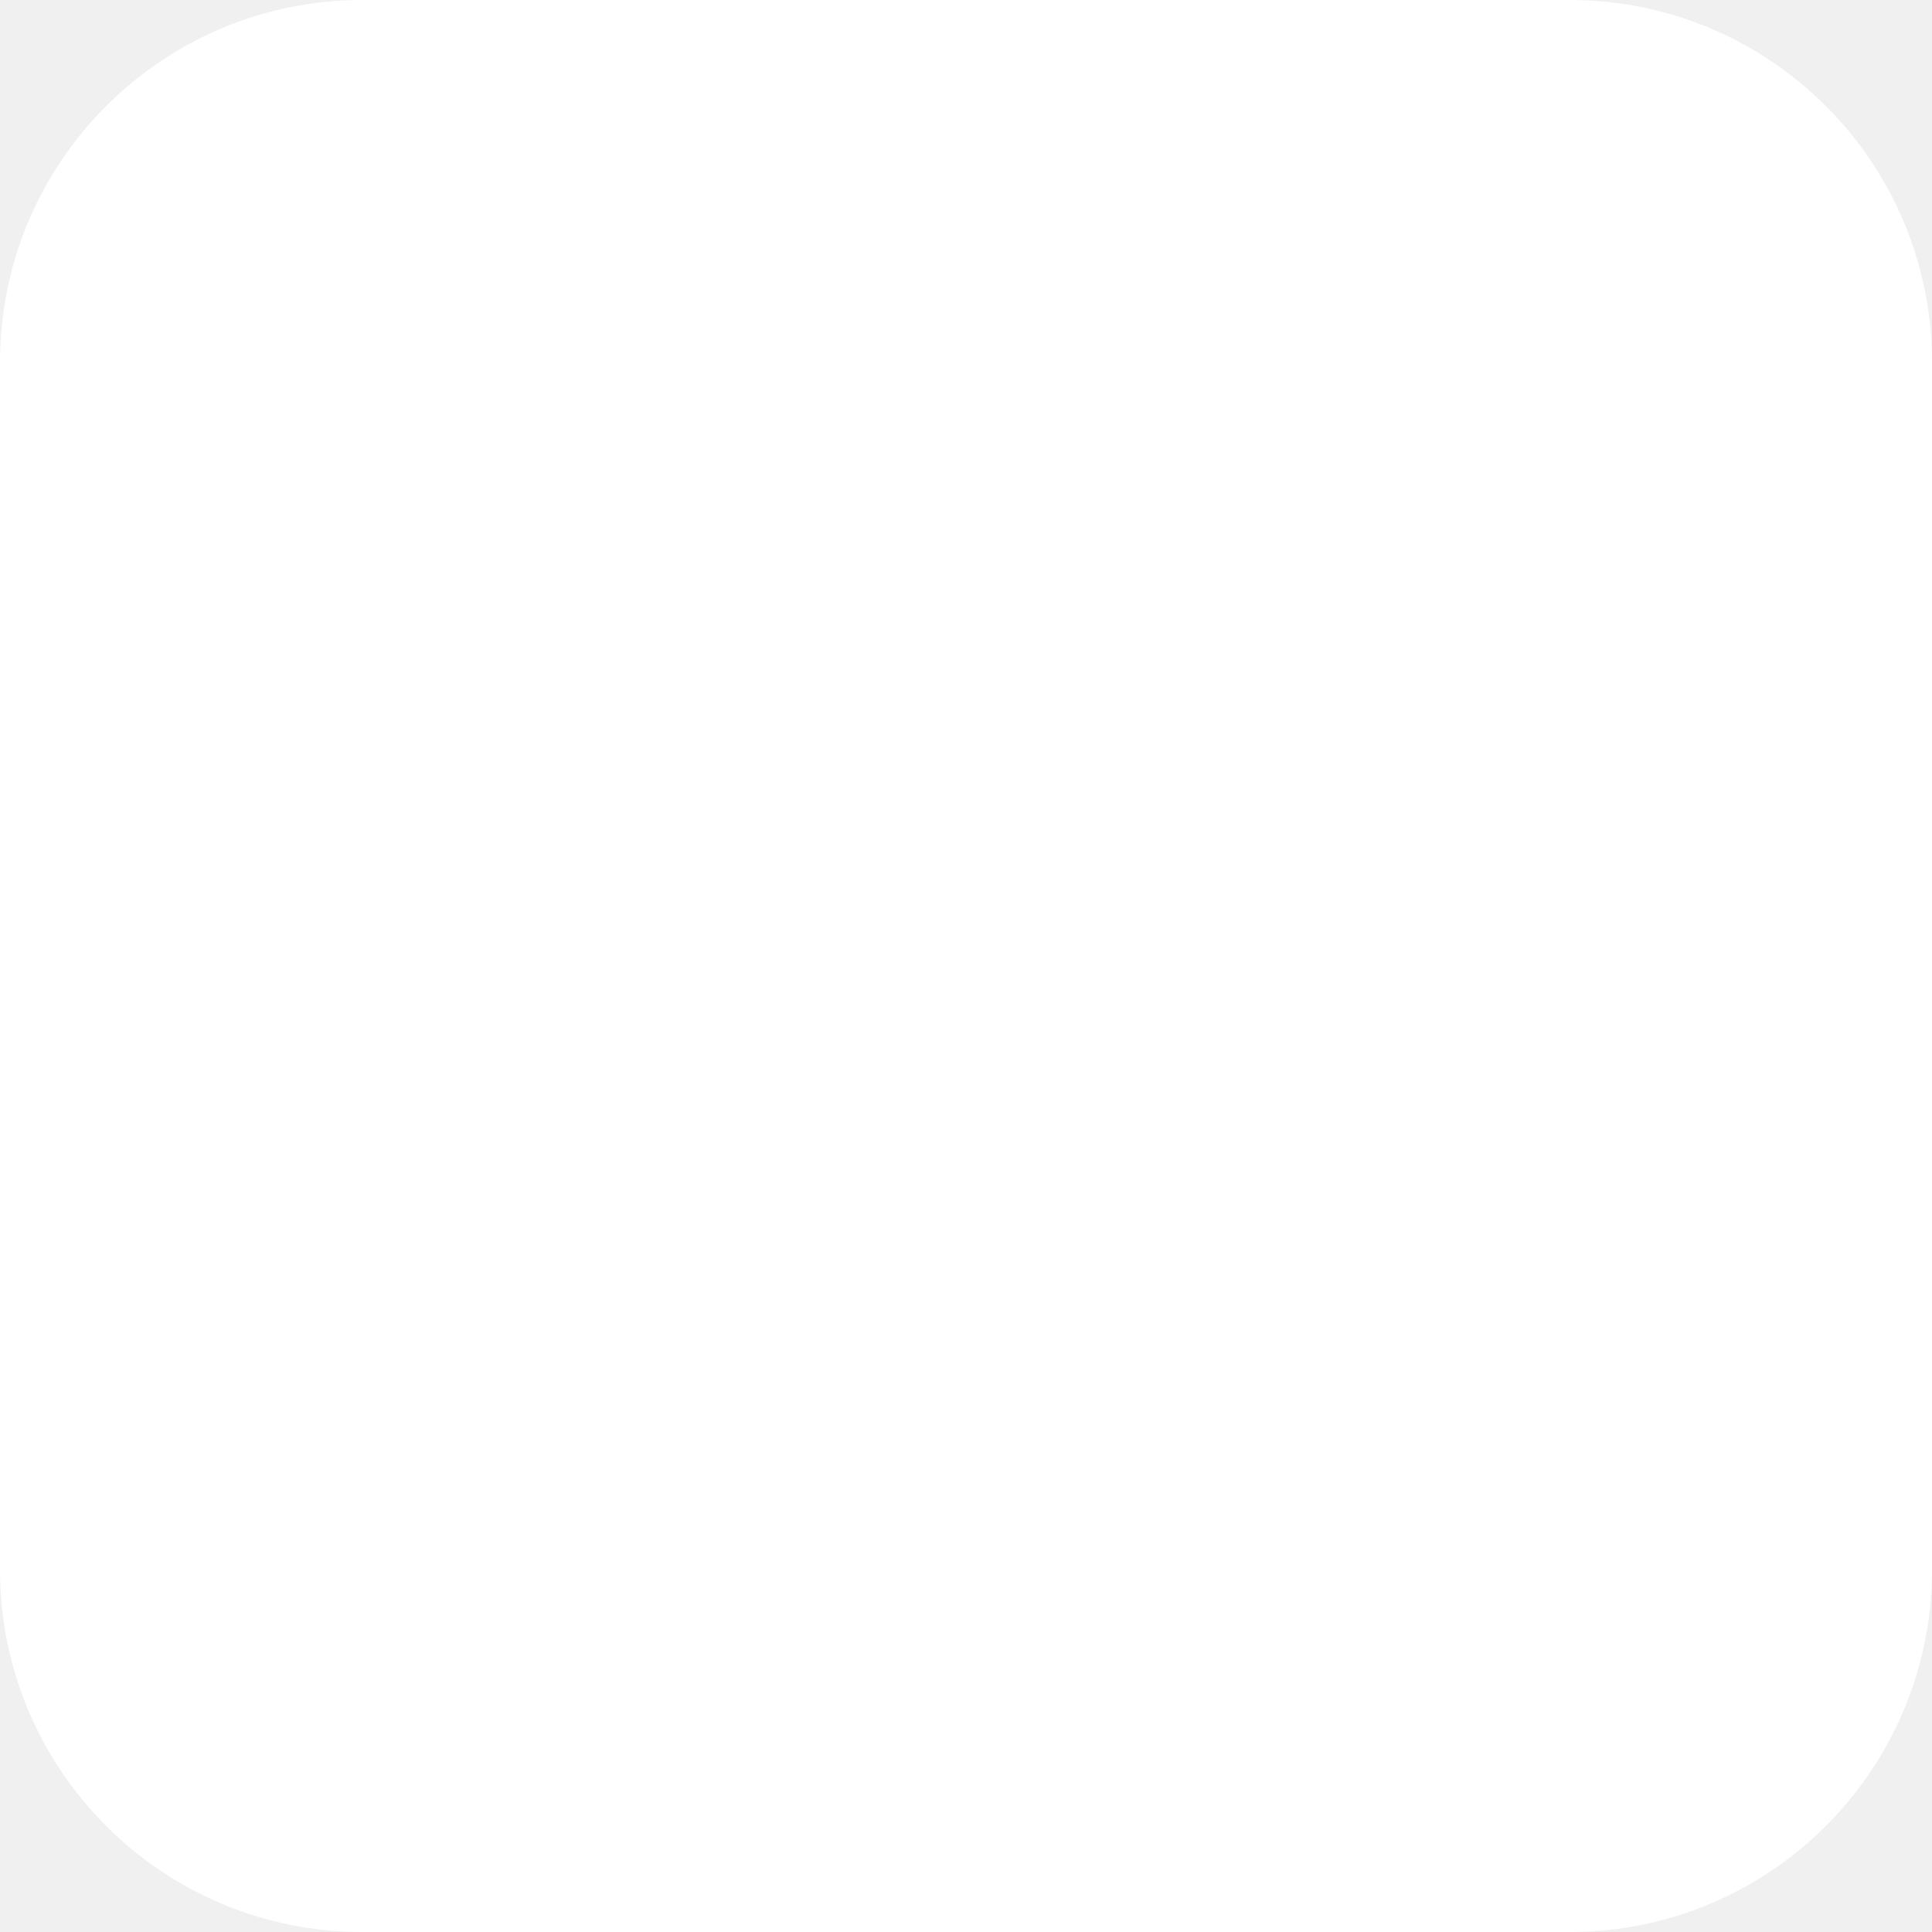
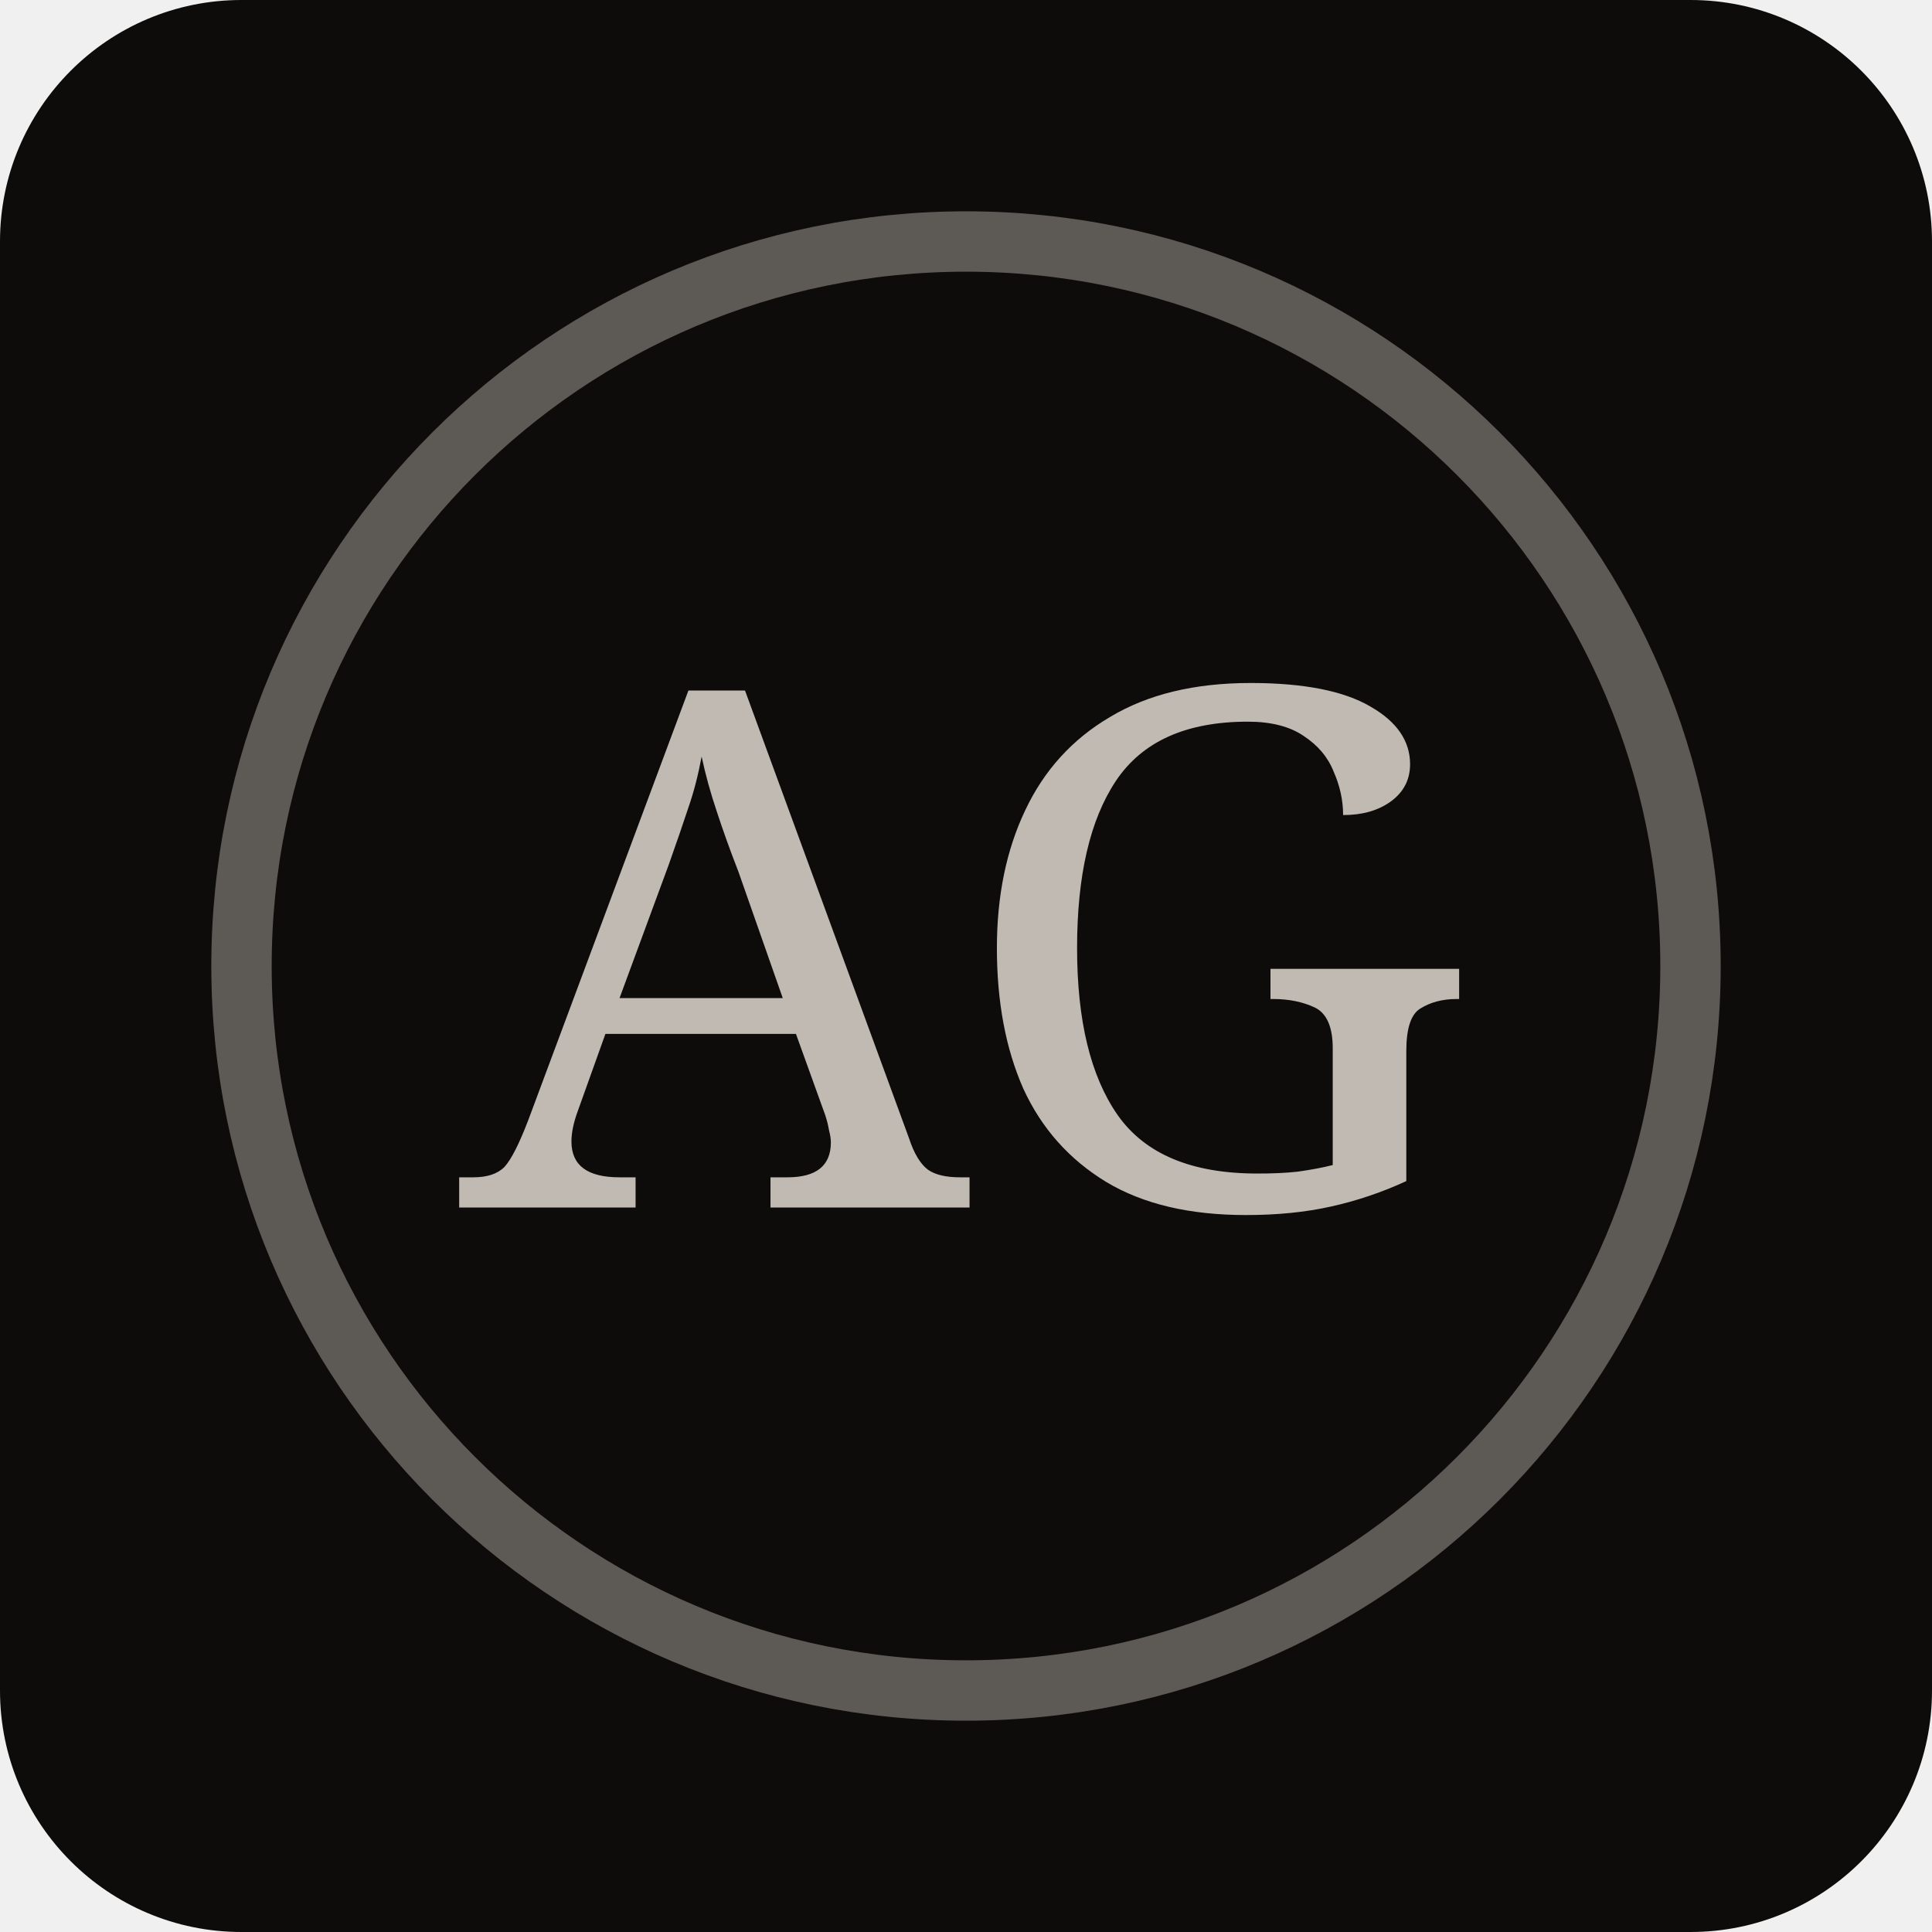
- <svg xmlns="http://www.w3.org/2000/svg" viewBox="0 0 32 32">
-   <rect width="32" height="32" rx="6" fill="#ffffff" />
-   <text x="16" y="22" font-family="system-ui, sans-serif" font-size="16" font-weight="700" fill="white" text-anchor="middle">AG</text>
+ <svg xmlns="http://www.w3.org/2000/svg" width="32" height="32" viewBox="0 0 32 32" fill="none">
+   <rect width="32" height="32" rx="4" fill="#0d0c0b" />
+   <circle cx="16" cy="16" r="12" stroke="#d4cdc4" stroke-width="1" fill="none" opacity="0.4" />
+   <text x="16" y="20" font-family="Georgia, serif" font-size="12" font-weight="500" fill="#d4cdc4" text-anchor="middle" opacity="0.9">AG</text>
</svg>
